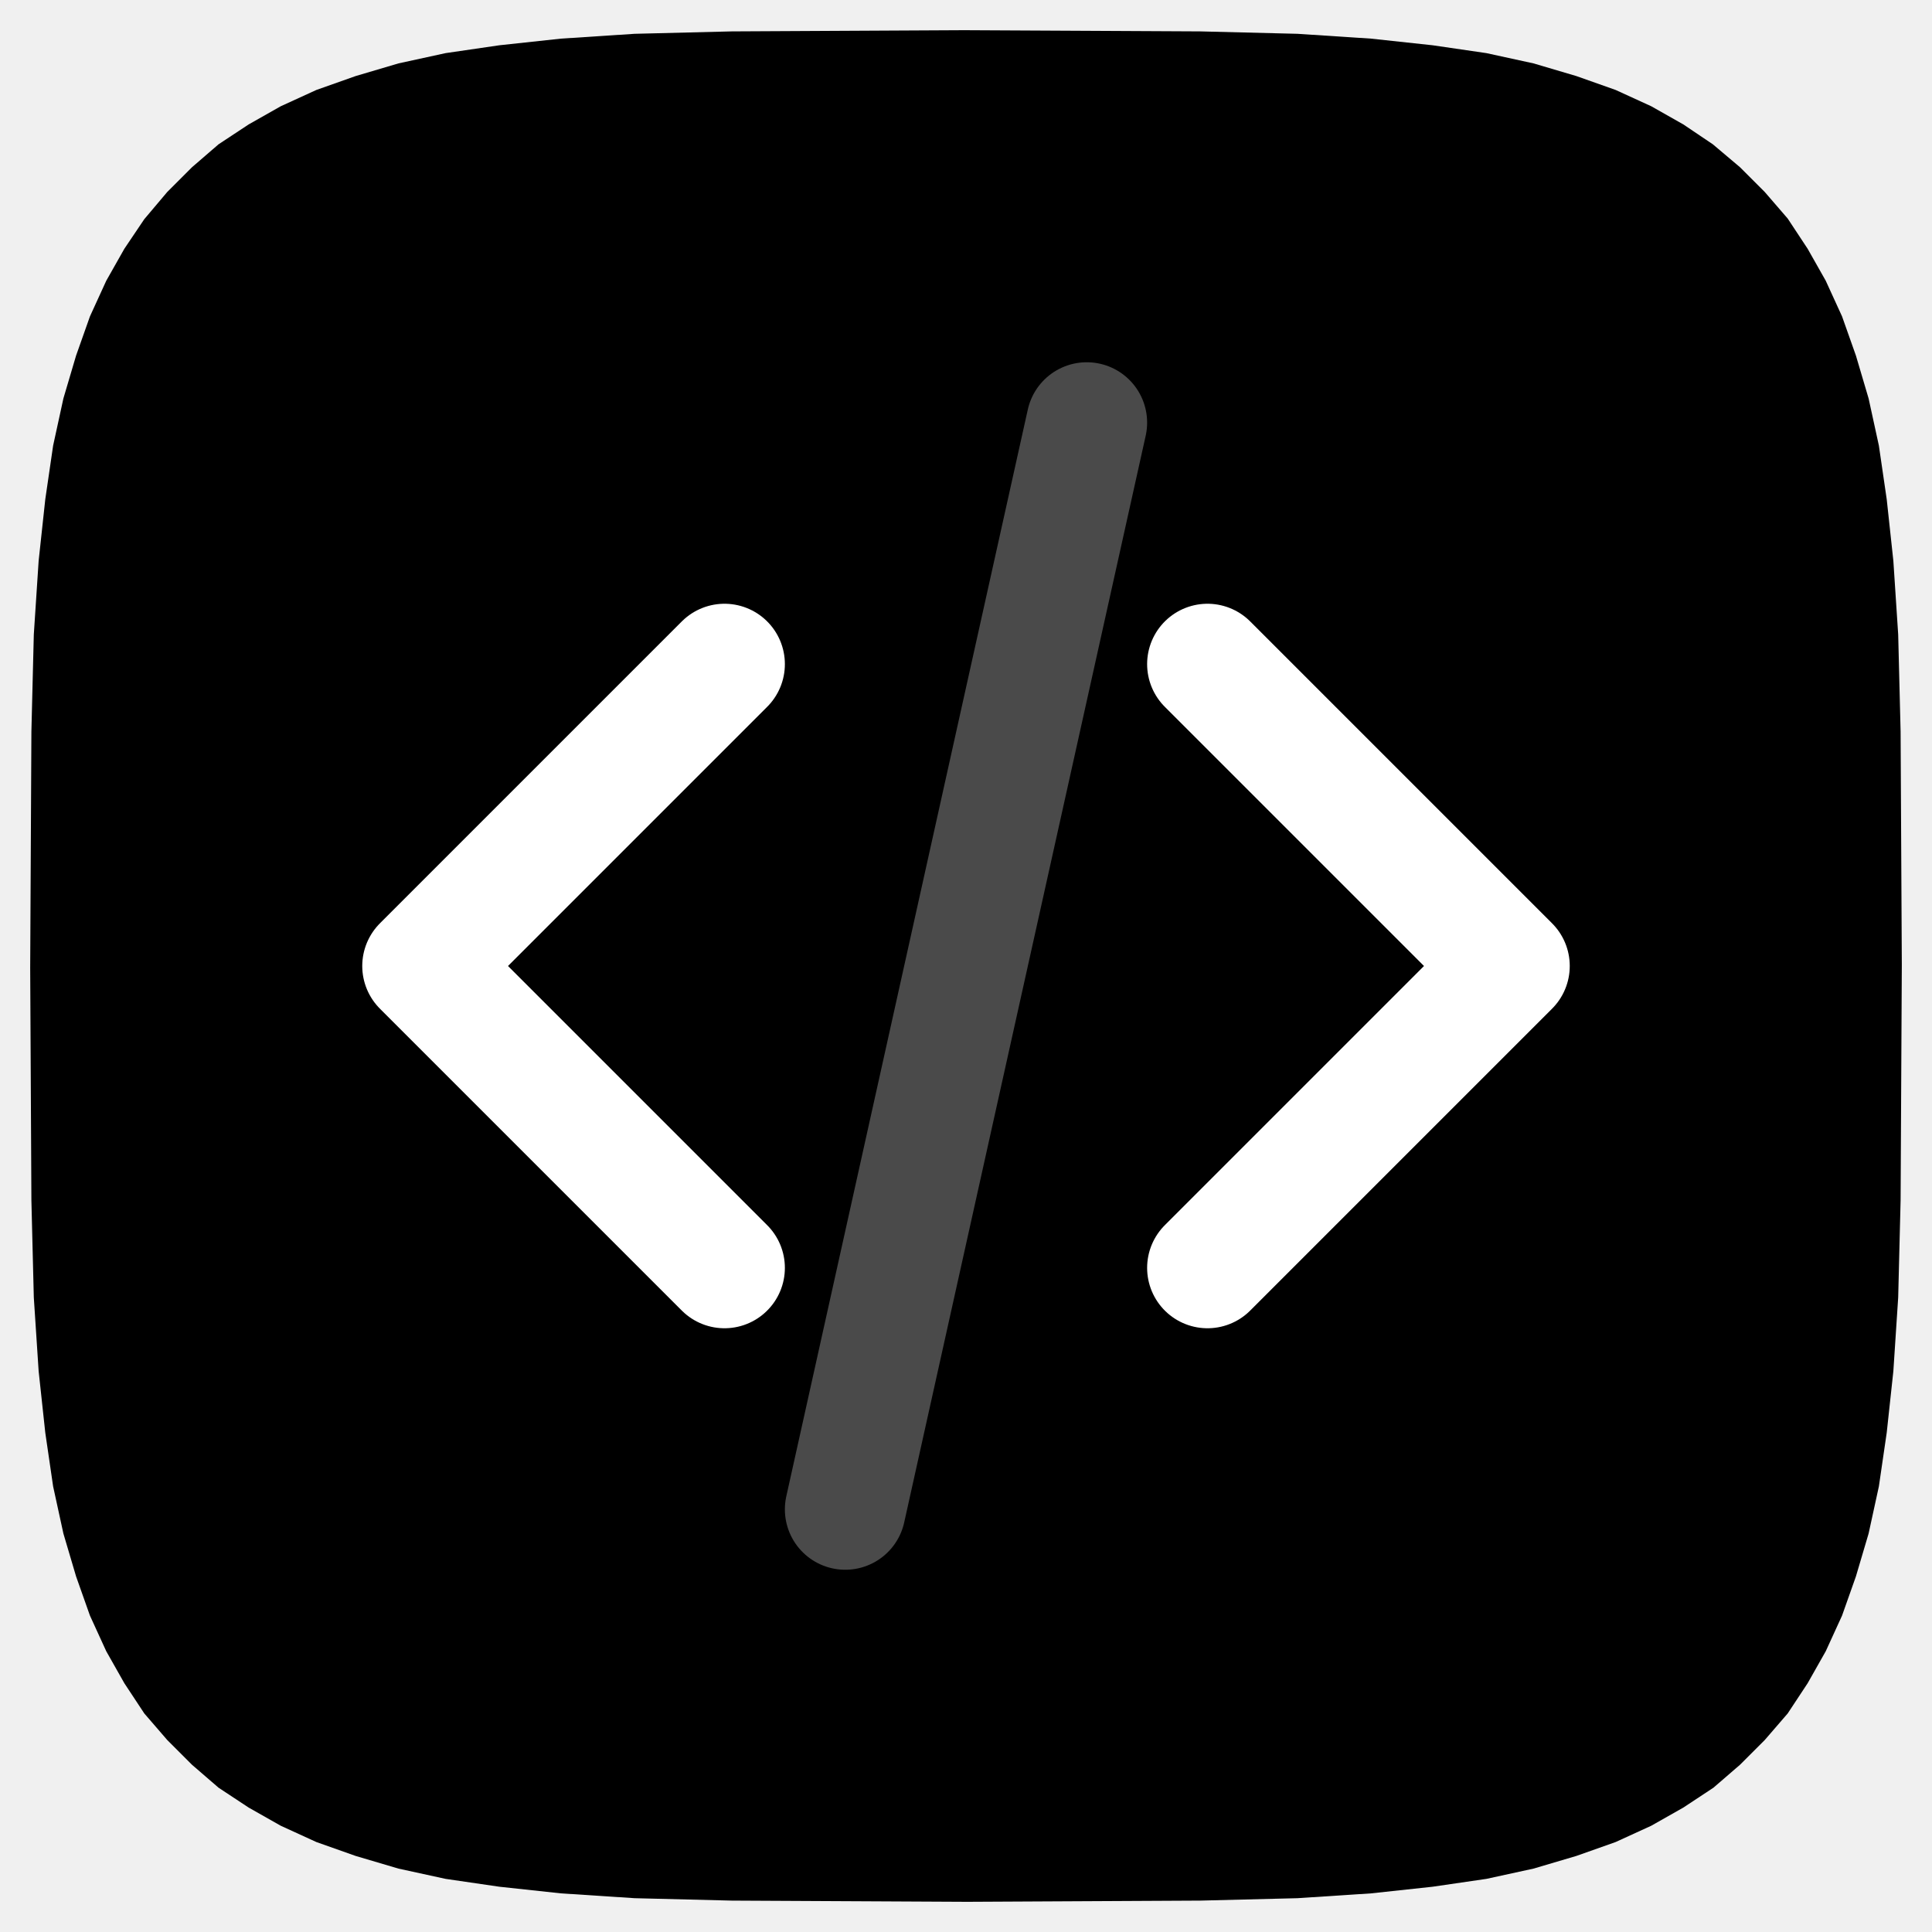
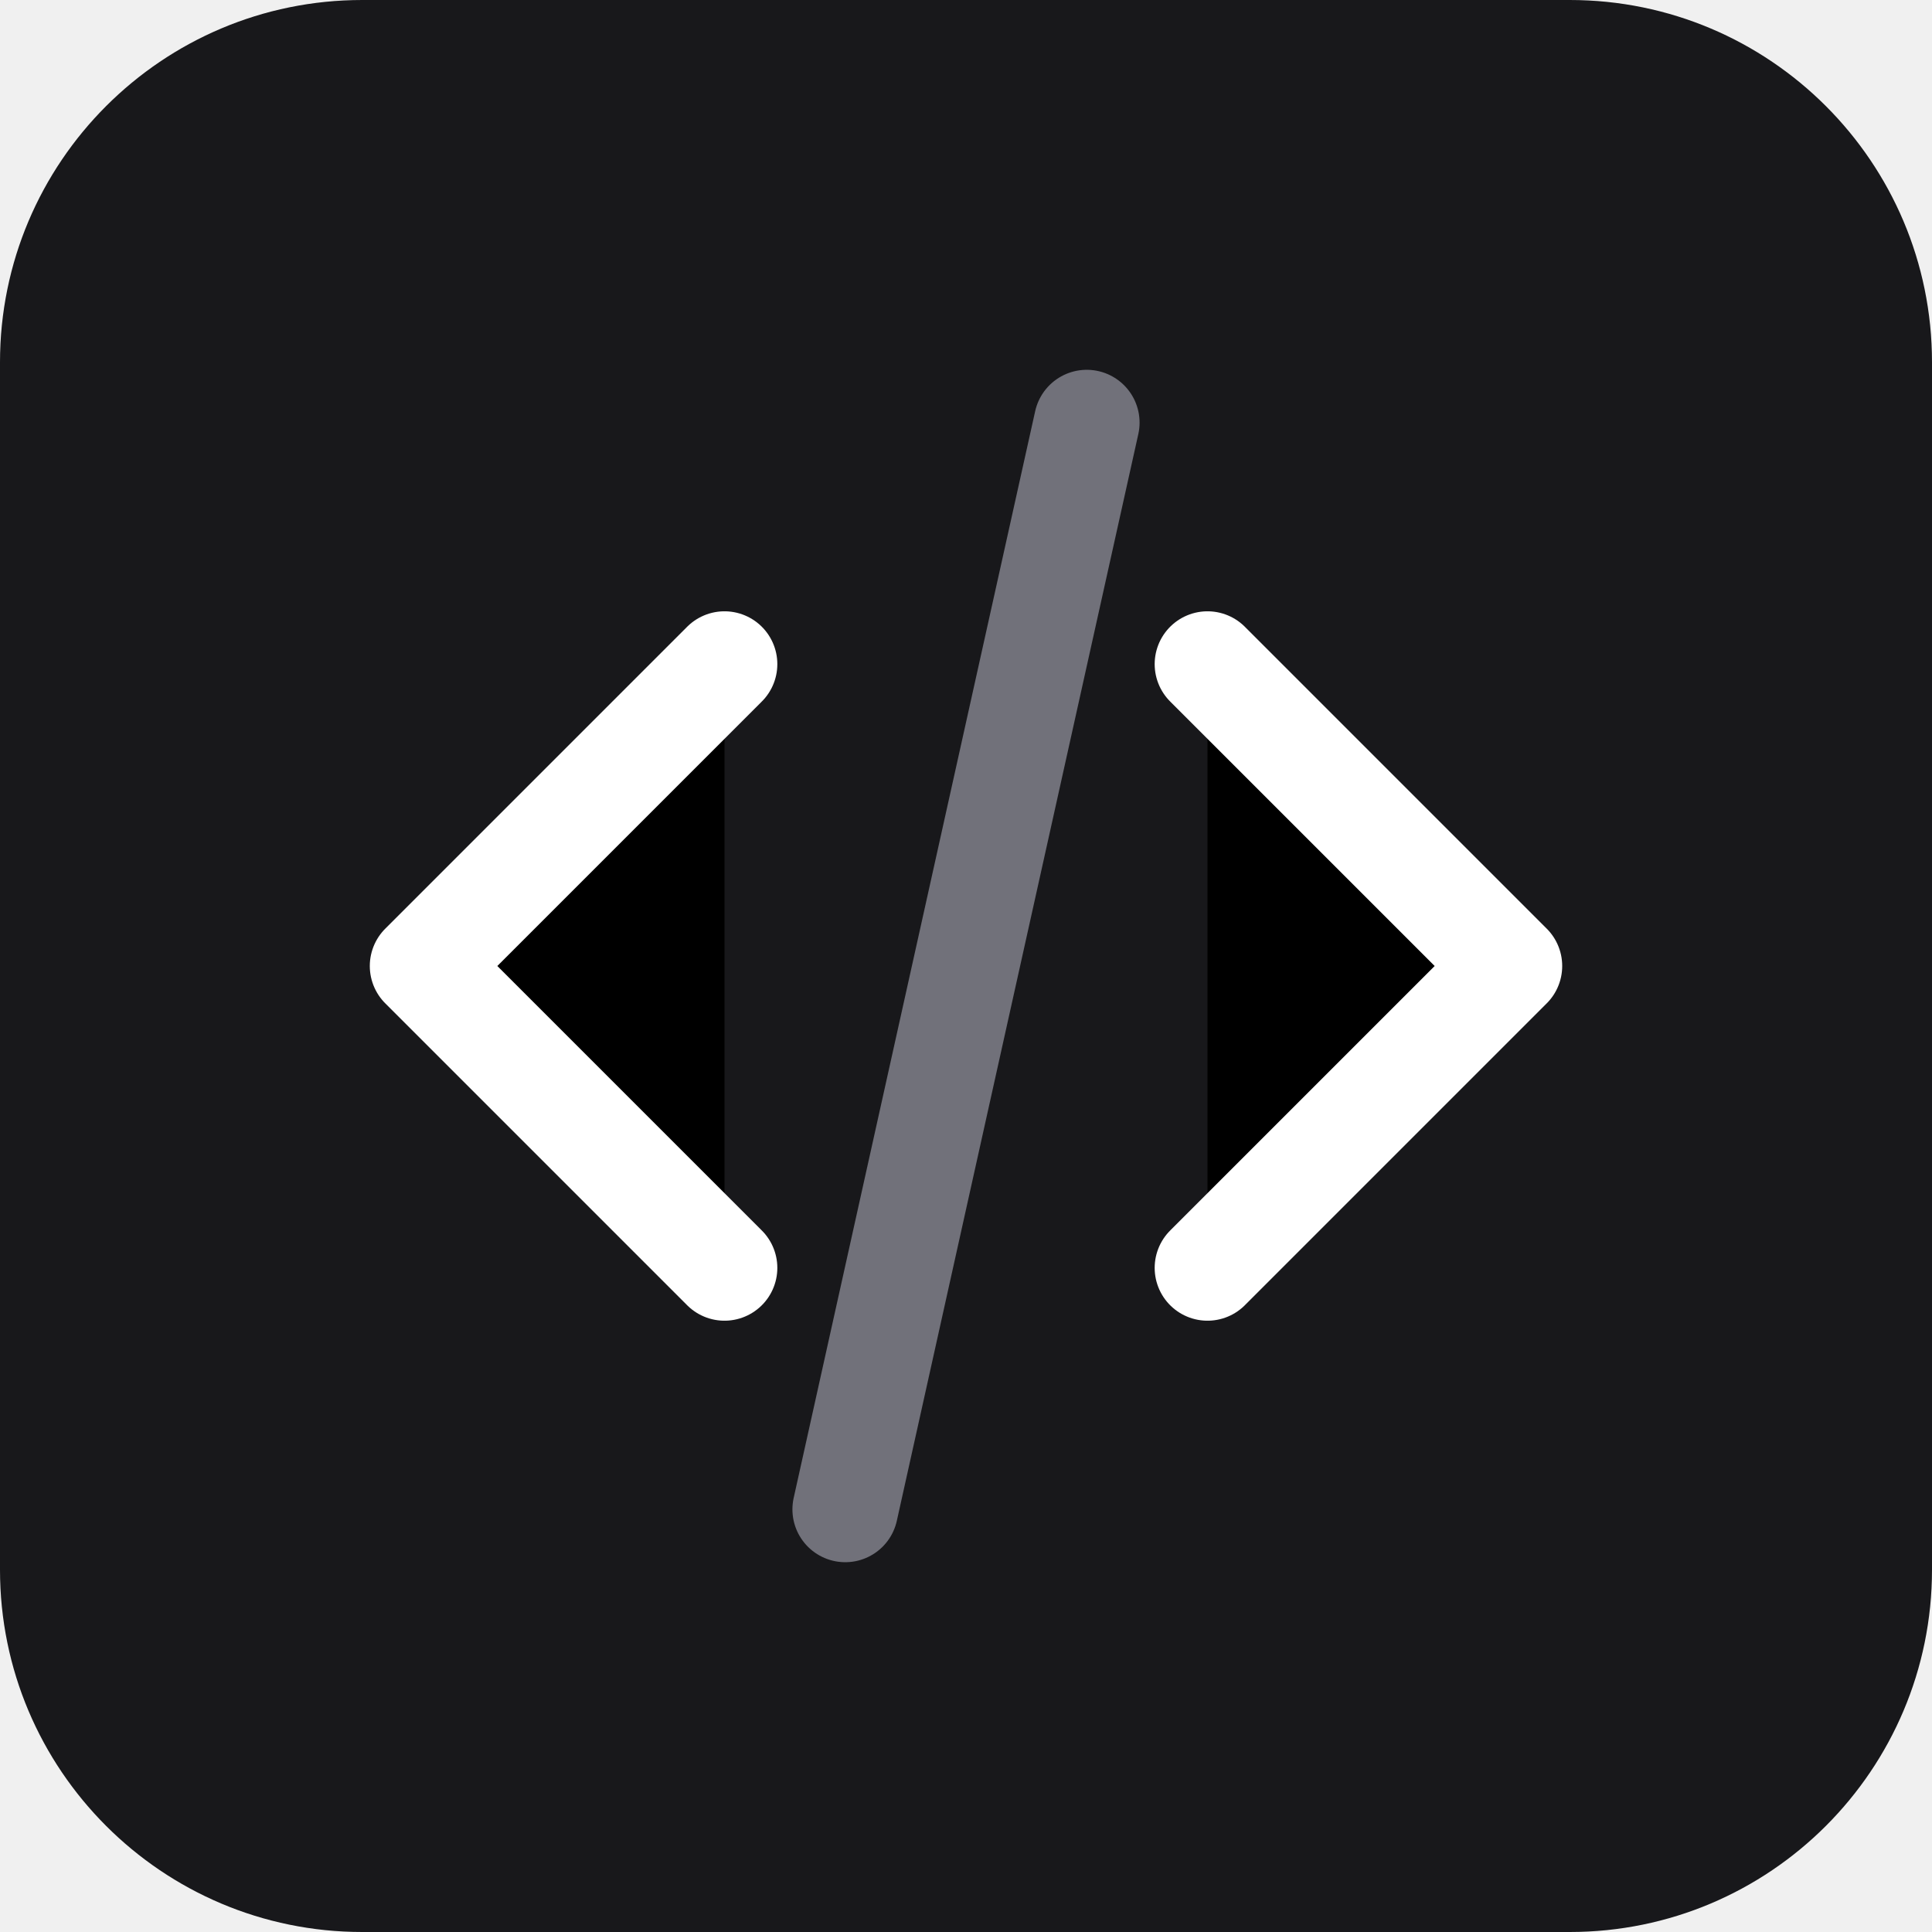
- <svg xmlns="http://www.w3.org/2000/svg" width="32" height="32" viewBox="0 0 32 32" fill="none">
-   <path d="M31.50 16.00 L31.48 19.88 L31.44 21.49 L31.36 22.71 L31.25 23.73 L31.12 24.62 L30.95 25.40 L30.74 26.11 L30.51 26.76 L30.24 27.35 L29.94 27.88 L29.61 28.38 L29.23 28.82 L28.82 29.23 L28.38 29.61 L27.88 29.94 L27.35 30.24 L26.76 30.51 L26.11 30.74 L25.40 30.95 L24.62 31.12 L23.73 31.25 L22.71 31.36 L21.49 31.44 L19.88 31.48 L16.02 31.50 L12.12 31.48 L10.51 31.44 L9.29 31.36 L8.27 31.25 L7.38 31.12 L6.60 30.95 L5.89 30.74 L5.24 30.51 L4.65 30.24 L4.12 29.94 L3.62 29.61 L3.18 29.23 L2.77 28.82 L2.39 28.38 L2.06 27.88 L1.76 27.35 L1.49 26.76 L1.26 26.11 L1.05 25.40 L0.88 24.62 L0.75 23.73 L0.64 22.71 L0.56 21.49 L0.52 19.88 L0.50 16.03 L0.52 12.12 L0.56 10.51 L0.64 9.29 L0.75 8.27 L0.88 7.38 L1.05 6.60 L1.26 5.89 L1.49 5.24 L1.76 4.65 L2.06 4.12 L2.39 3.63 L2.77 3.18 L3.18 2.77 L3.62 2.39 L4.12 2.06 L4.65 1.76 L5.24 1.49 L5.89 1.26 L6.60 1.05 L7.38 0.88 L8.27 0.75 L9.29 0.64 L10.51 0.56 L12.12 0.52 L15.97 0.50 L19.88 0.52 L21.49 0.56 L22.71 0.64 L23.73 0.75 L24.62 0.88 L25.40 1.05 L26.11 1.26 L26.76 1.49 L27.35 1.76 L27.88 2.06 L28.37 2.39 L28.82 2.77 L29.23 3.18 L29.61 3.62 L29.94 4.12 L30.24 4.65 L30.51 5.24 L30.74 5.89 L30.95 6.60 L31.12 7.38 L31.25 8.27 L31.36 9.29 L31.44 10.51 L31.48 12.12 L31.50 15.96 Z" fill="black" />
-   <path d="M12 11L7 16L12 21" stroke="white" stroke-width="2" stroke-linecap="round" stroke-linejoin="round" />
-   <path d="M20 11L25 16L20 21" stroke="white" stroke-width="2" stroke-linecap="round" stroke-linejoin="round" />
-   <path d="M18 7L14 25" stroke="#4A4A4A" stroke-width="2" stroke-linecap="round" stroke-linejoin="round" />
+ <svg xmlns="http://www.w3.org/2000/svg" width="512" height="512" viewBox="0 0 512 512">
+   <style>
+     .bg { fill: #18181b; }
+     .accent { stroke: #71717a; }
+     @media (prefers-color-scheme: light) {
+       .bg { fill: #f5f5f7; }
+       .accent { stroke: #a1a1aa; }
+     }
+   </style>
+   <rect class="bg" width="512" height="512" rx="96" />
+   <path d="M192 176L112 256L192 336" stroke="white" stroke-width="28" stroke-linecap="round" stroke-linejoin="round" />
+   <path d="M320 176L400 256L320 336" stroke="white" stroke-width="28" stroke-linecap="round" stroke-linejoin="round" />
+   <path class="accent" d="M288 112L224 400" stroke-width="28" stroke-linecap="round" stroke-linejoin="round" />
</svg>
